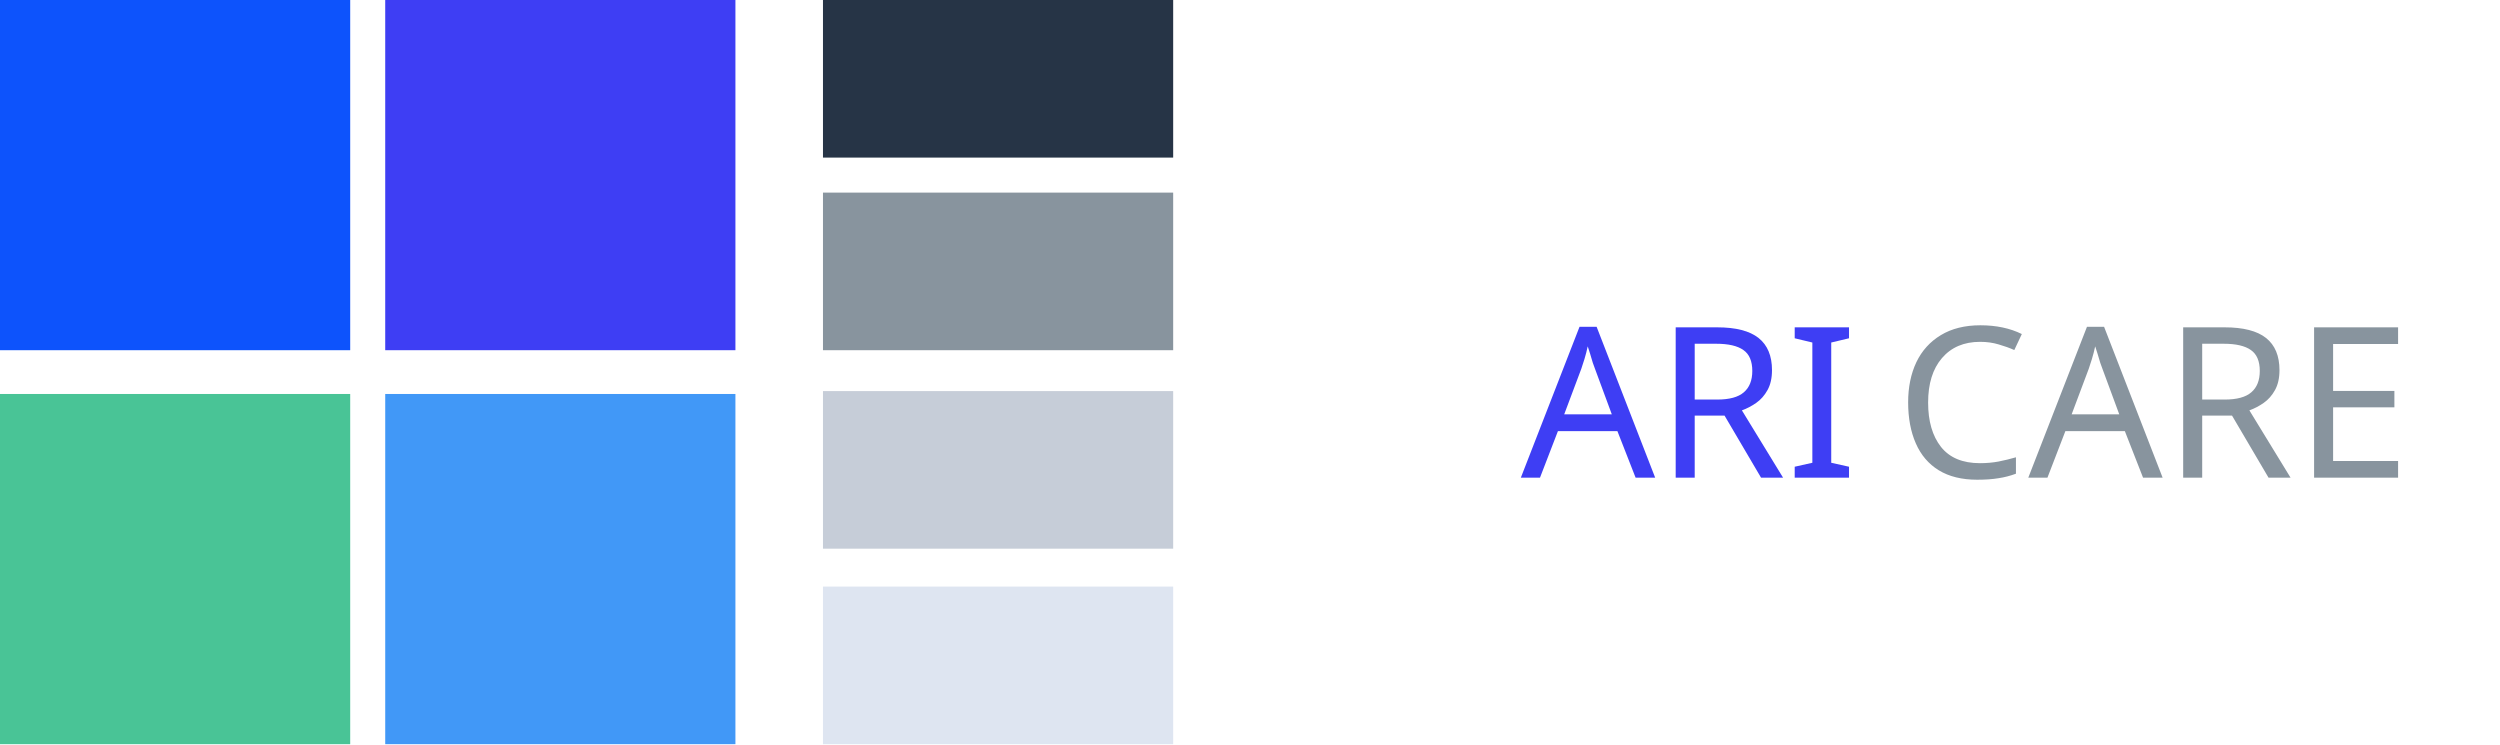
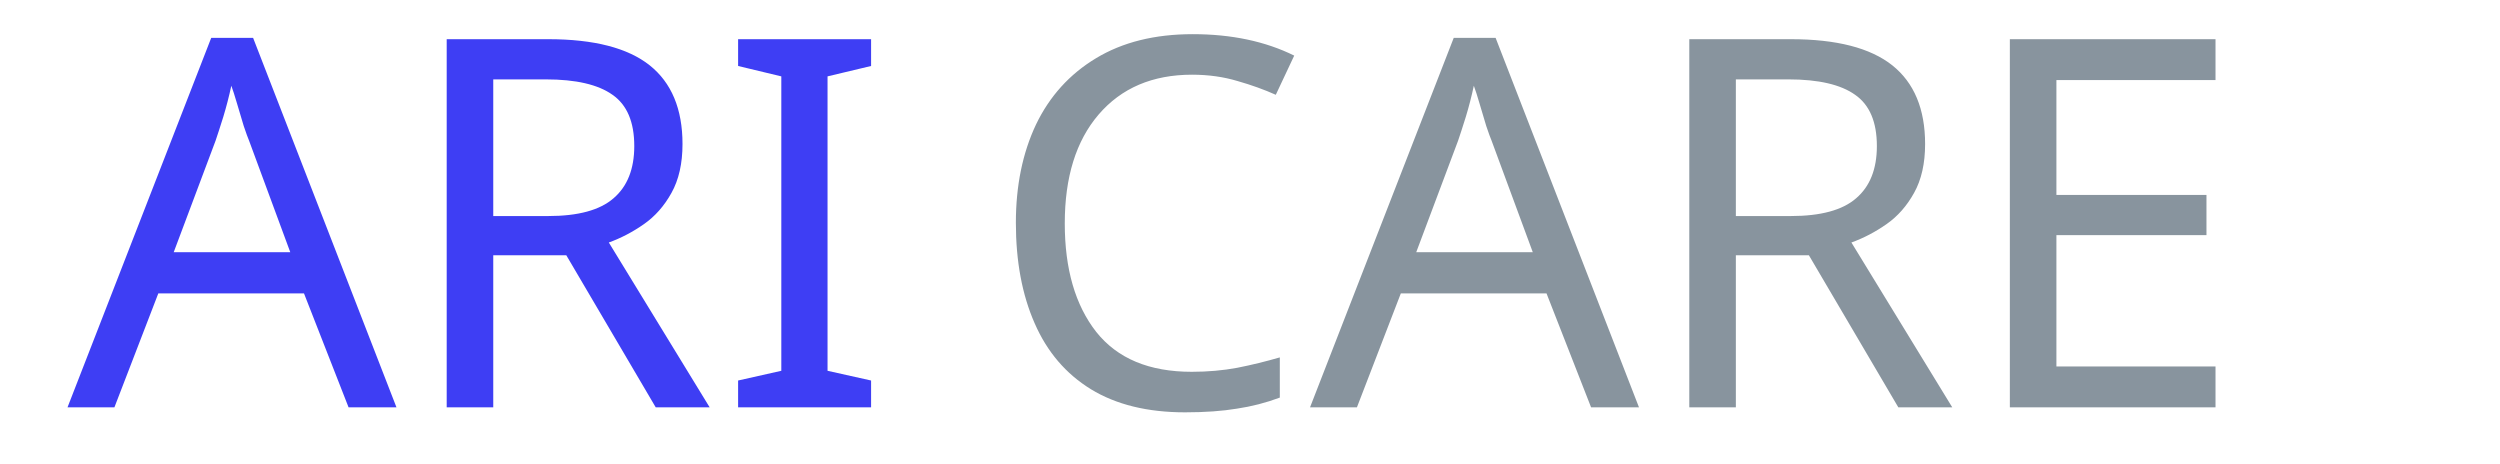
- <svg xmlns="http://www.w3.org/2000/svg" id="logo_ari_care" data-name="Capa Logo" viewBox="0 0 285.55 85">
+ <svg xmlns="http://www.w3.org/2000/svg" id="Capa_1" data-name="Capa 1" viewBox="0 0 116.62 21.62">
  <defs>
-     <style>.cls-1{font-size:24.04px;font-family:Nasalization-Regular, Nasalization;}.cls-1,.cls-5{fill:#3e3ef4;}.cls-2{fill:#88949e;}.cls-3{fill:#0d53fc;}.cls-4{fill:#49c496;}.cls-6{fill:#4198f7;}.cls-7{fill:#263446;}.cls-8{fill:#c6cdd8;}.cls-9{fill:#dee5f1;}</style>
+     <style>.cls-1{font-size:24.04px;fill:#3e3ef4;font-family:Nasalization-Regular, Nasalization;}.cls-2{fill:#88949e;}</style>
  </defs>
-   <text class="cls-1" transform="translate(173.71 54.56)">ARI<tspan class="cls-2" x="42.77" y="0">CARE</tspan>
+   <text class="cls-1" transform="translate(3.15 19)">ARI<tspan class="cls-2" x="42.77" y="0">CARE</tspan>
  </text>
-   <rect class="cls-3" width="40" height="40" />
-   <rect class="cls-4" y="45" width="40" height="40" />
-   <rect class="cls-5" x="44" width="40" height="40" />
-   <rect class="cls-6" x="44" y="45" width="40" height="40" />
-   <rect class="cls-7" x="94" width="40" height="18" />
-   <rect class="cls-2" x="94" y="22" width="40" height="18" />
-   <rect class="cls-8" x="94" y="44.67" width="40" height="18" />
-   <rect class="cls-9" x="94" y="67" width="40" height="18" />
</svg>
